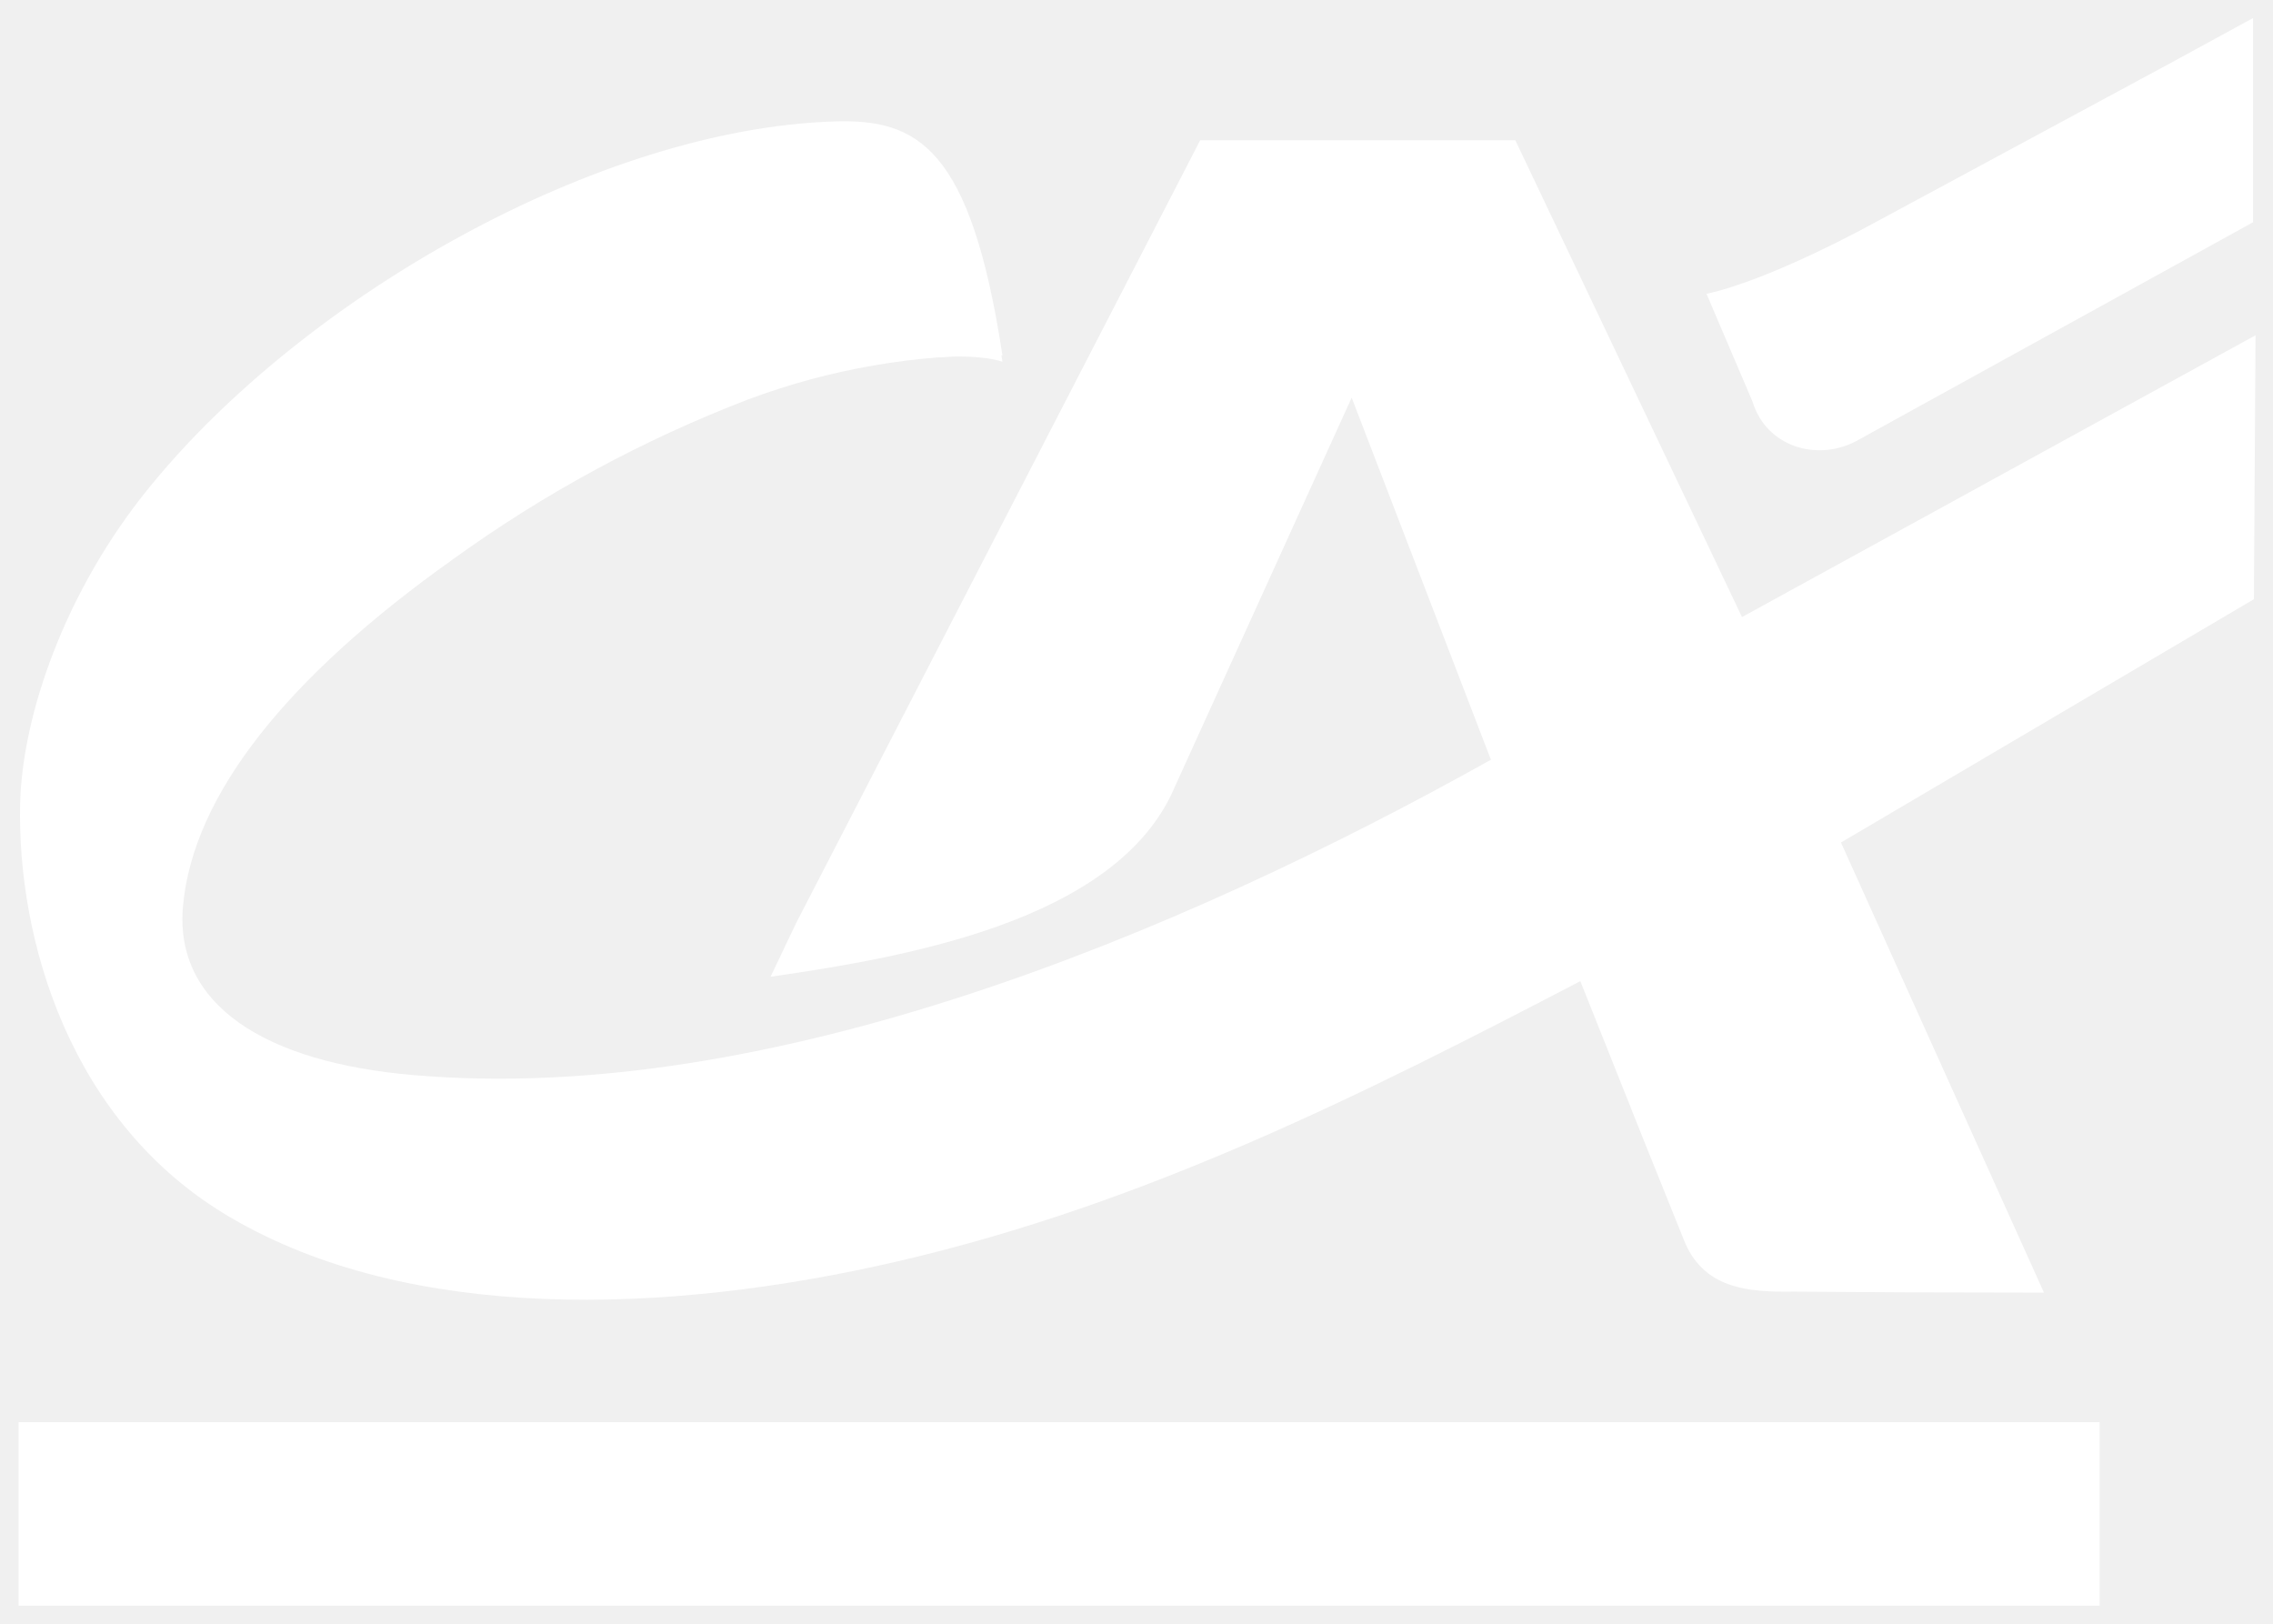
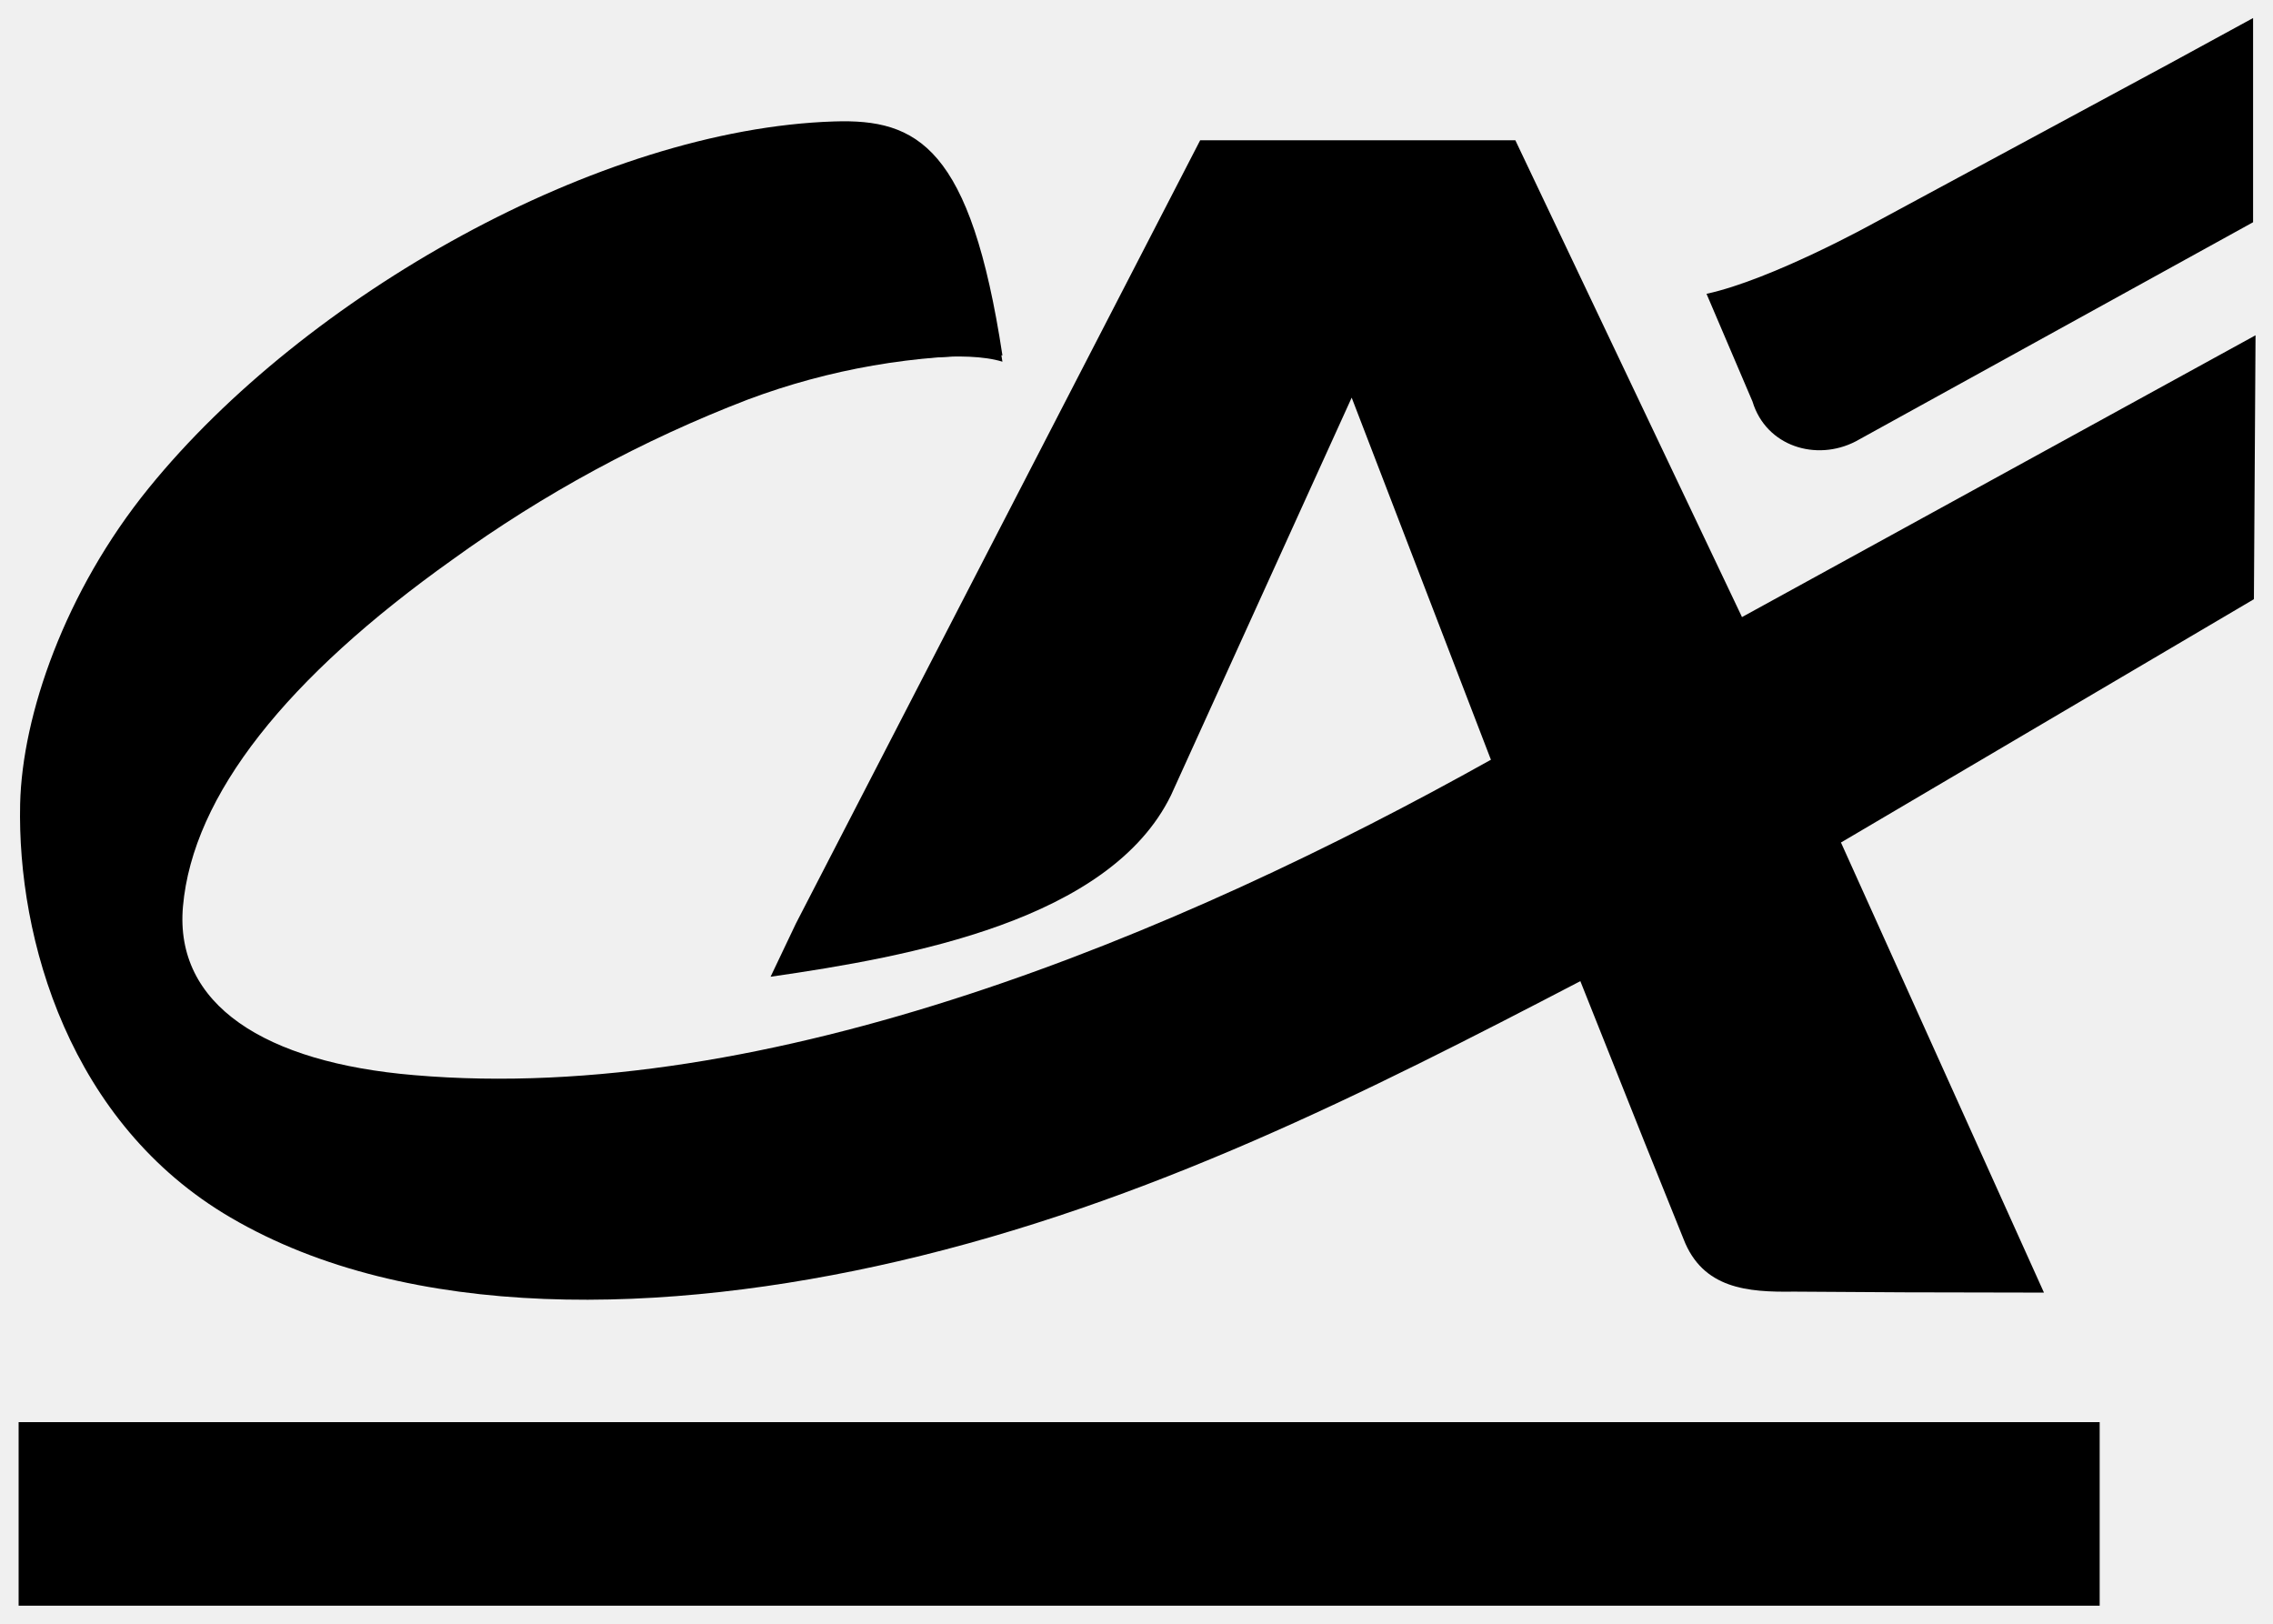
<svg xmlns="http://www.w3.org/2000/svg" width="63" height="45" viewBox="0 0 63 45" fill="none">
  <g clip-path="url(#clip0_71_77)">
-     <path d="M41.302 21L37.464 11.02L32.457 22.038C30.765 25.506 25.231 26.513 21.358 27.069L22.06 25.594L33.265 3.887H42L48.258 17.05L51.001 23.295L56.652 35.823L52.757 35.815L49.719 35.796C48.44 35.815 47.193 35.719 46.661 34.336L45.584 31.662L43.779 27.134L41.302 21Z" fill="white" />
-     <path d="M43.824 27.18C37.873 30.279 31.823 33.344 24.897 34.953C18.445 36.451 11.345 36.646 6.391 33.742C1.931 31.137 0.474 26.03 0.558 22.28C0.615 19.824 1.798 16.387 4.123 13.526C8.451 8.193 16.613 3.576 23.115 3.366C25.432 3.289 26.904 4.067 27.784 9.848C25.376 9.813 22.983 10.228 20.725 11.074C17.819 12.19 15.068 13.681 12.54 15.51C7.958 18.77 5.345 22.031 5.071 25.122C4.832 27.839 7.332 29.448 11.478 29.796C21.294 30.643 32.639 25.912 41.347 21.042L48.3 17.092L62.516 9.292L62.471 16.606L51.046 23.337L43.824 27.18Z" fill="white" />
-     <path d="M0.516 39.412H58.196V44.5H0.516V39.412Z" fill="white" />
-     <path d="M60.13 1.764L51.926 6.189C51.926 6.189 49.104 7.752 47.299 8.143L48.573 11.127C48.952 12.376 50.344 12.794 51.429 12.235L62.448 6.159V0.5L60.13 1.764Z" fill="white" />
-     <path d="M21.085 5.833C23.266 5.948 26.942 4.396 27.784 10.024C26.764 9.706 24.776 9.978 23.642 10.216" fill="white" />
+     <path d="M41.302 21L37.464 11.02L32.457 22.038C30.765 25.506 25.231 26.513 21.358 27.069L22.06 25.594L33.265 3.887H42L48.258 17.05L51.001 23.295L56.652 35.823L52.757 35.815L49.719 35.796C48.44 35.815 47.193 35.719 46.661 34.336L45.584 31.662L43.779 27.134L41.302 21Z" fill="currentColor" />
+     <path d="M43.824 27.18C37.873 30.279 31.823 33.344 24.897 34.953C18.445 36.451 11.345 36.646 6.391 33.742C1.931 31.137 0.474 26.03 0.558 22.28C0.615 19.824 1.798 16.387 4.123 13.526C8.451 8.193 16.613 3.576 23.115 3.366C25.432 3.289 26.904 4.067 27.784 9.848C25.376 9.813 22.983 10.228 20.725 11.074C17.819 12.19 15.068 13.681 12.54 15.51C7.958 18.77 5.345 22.031 5.071 25.122C4.832 27.839 7.332 29.448 11.478 29.796C21.294 30.643 32.639 25.912 41.347 21.042L48.3 17.092L62.516 9.292L62.471 16.606L51.046 23.337L43.824 27.18Z" fill="currentColor" />
+     <path d="M0.516 39.412H58.196V44.5H0.516V39.412Z" fill="currentColor" />
+     <path d="M60.13 1.764L51.926 6.189C51.926 6.189 49.104 7.752 47.299 8.143L48.573 11.127C48.952 12.376 50.344 12.794 51.429 12.235L62.448 6.159V0.5L60.13 1.764Z" fill="currentColor" />
+     <path d="M21.085 5.833C23.266 5.948 26.942 4.396 27.784 10.024C26.764 9.706 24.776 9.978 23.642 10.216" fill="currentColor" />
  </g>
  <defs>
    <clipPath id="clip0_71_77">
      <rect width="62" height="44" fill="white" transform="translate(0.516113 0.5)" />
    </clipPath>
  </defs>
</svg>
